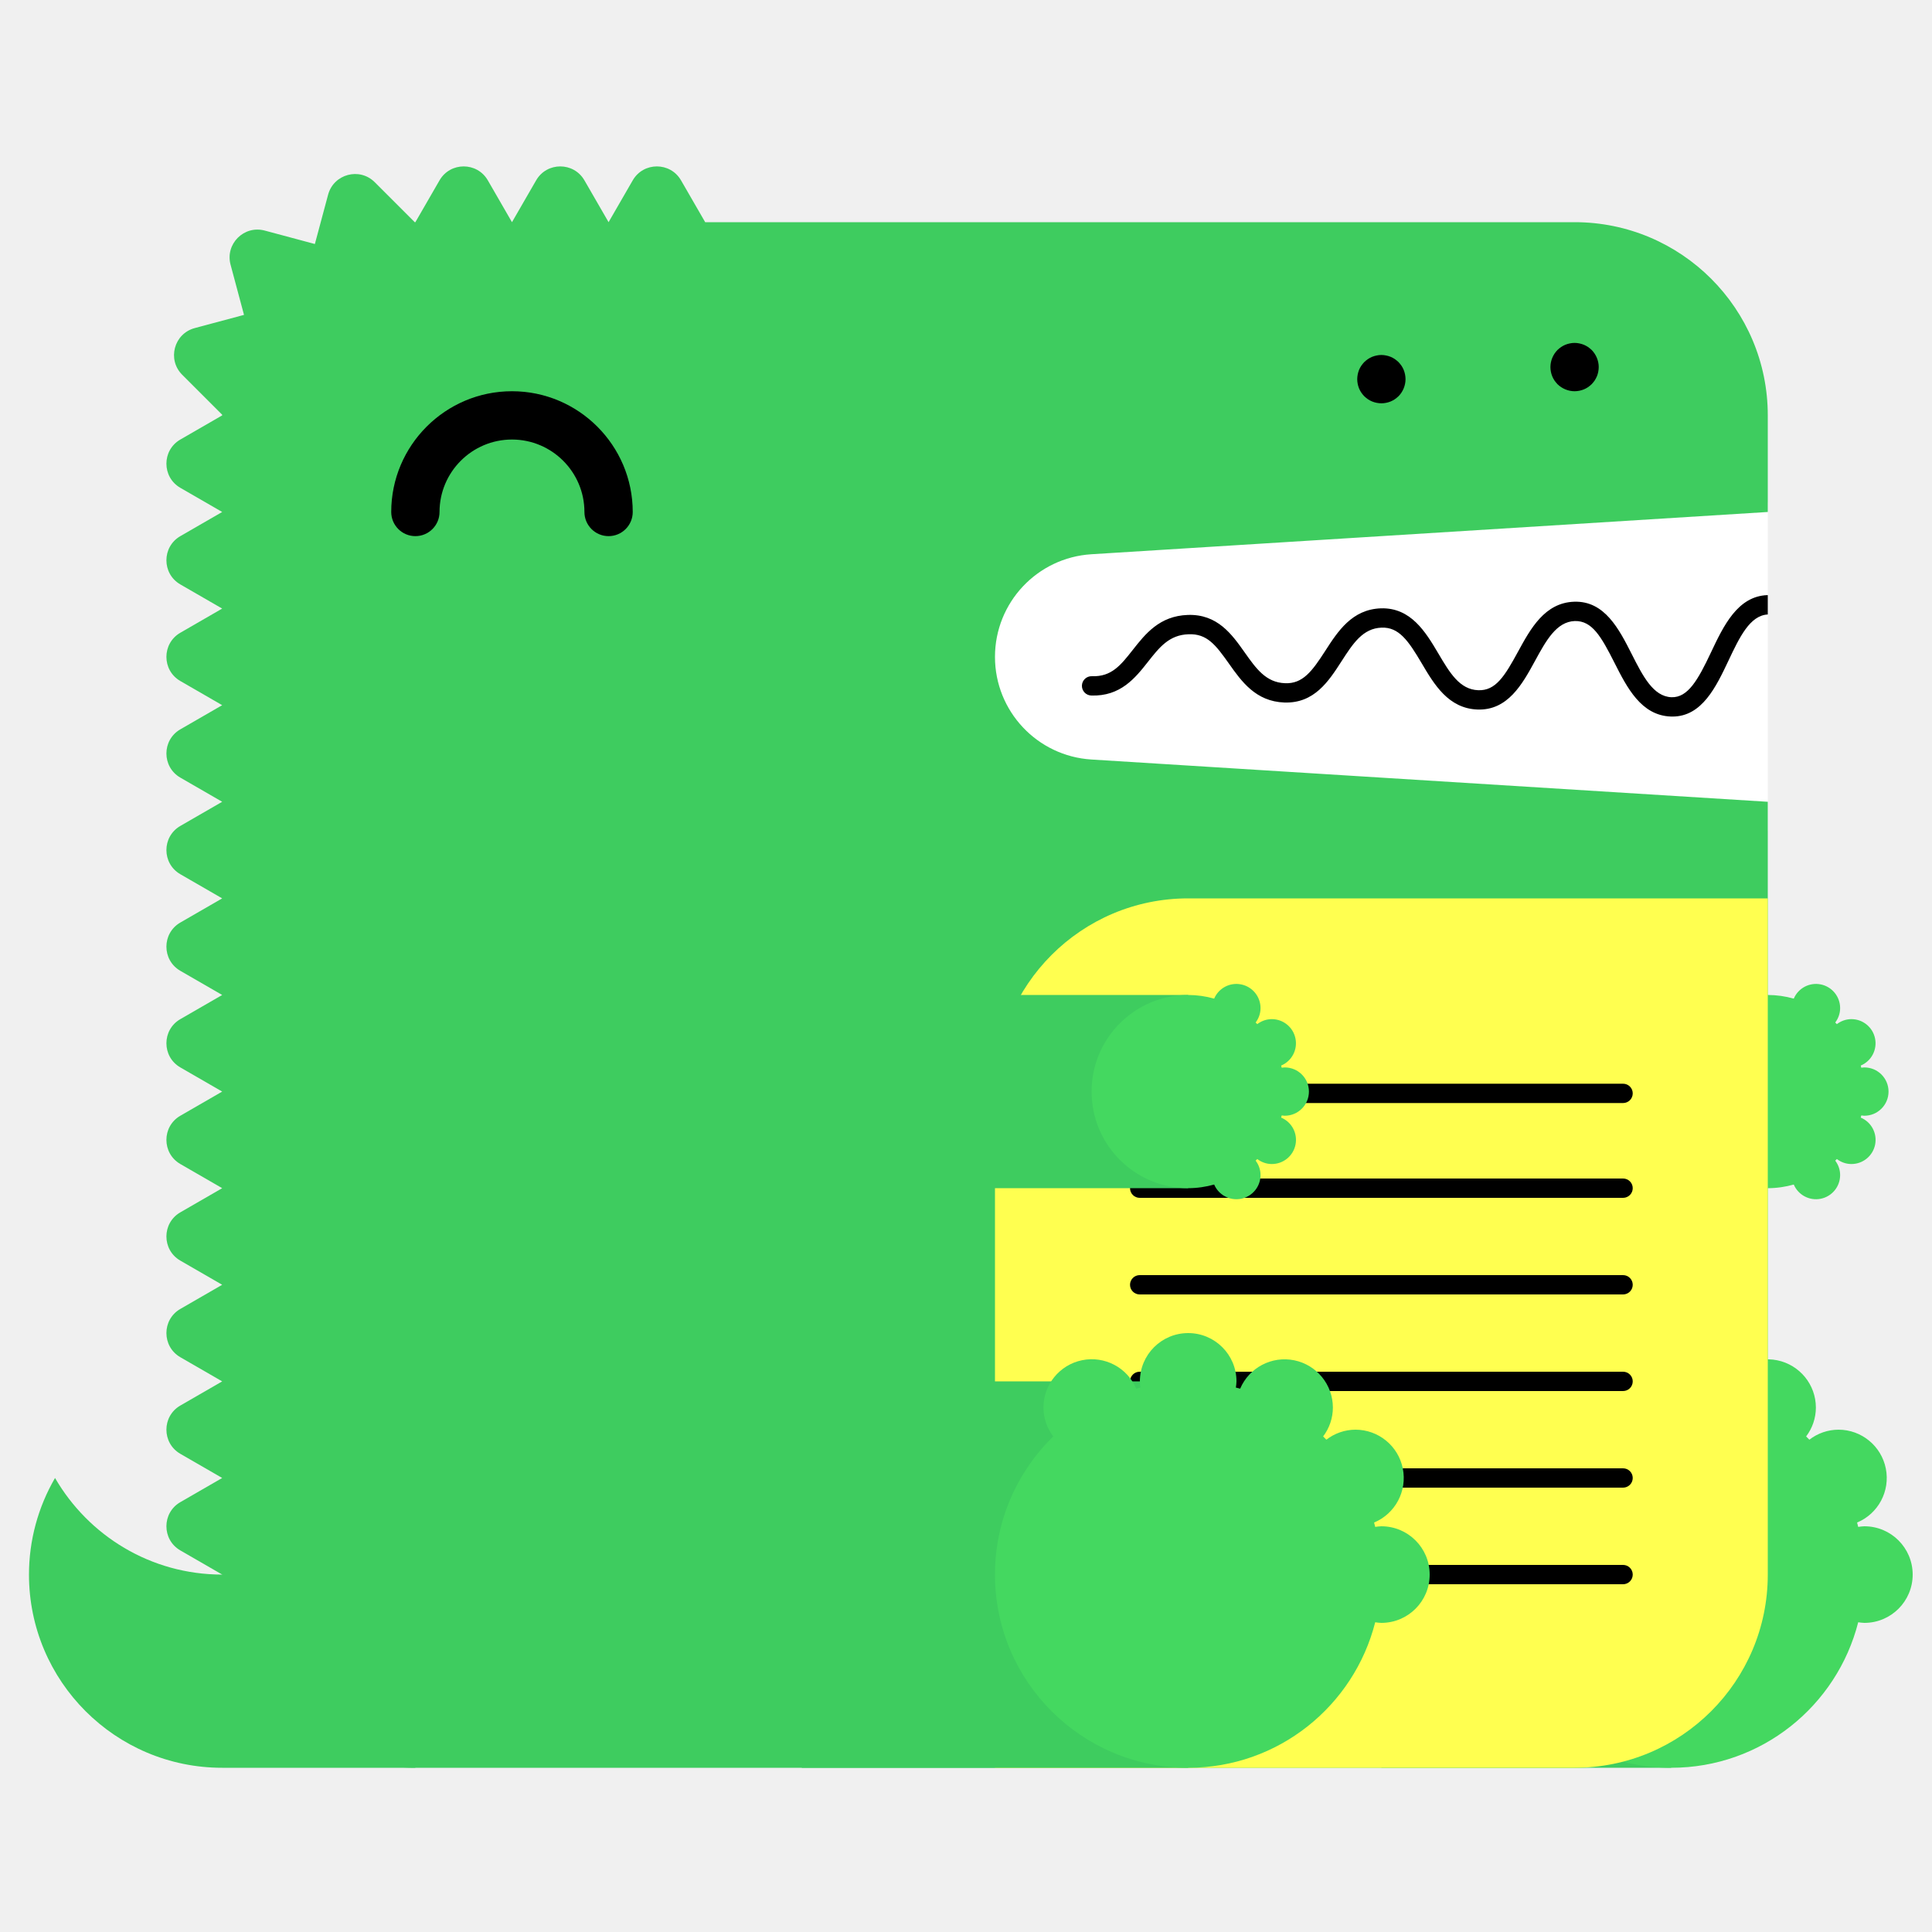
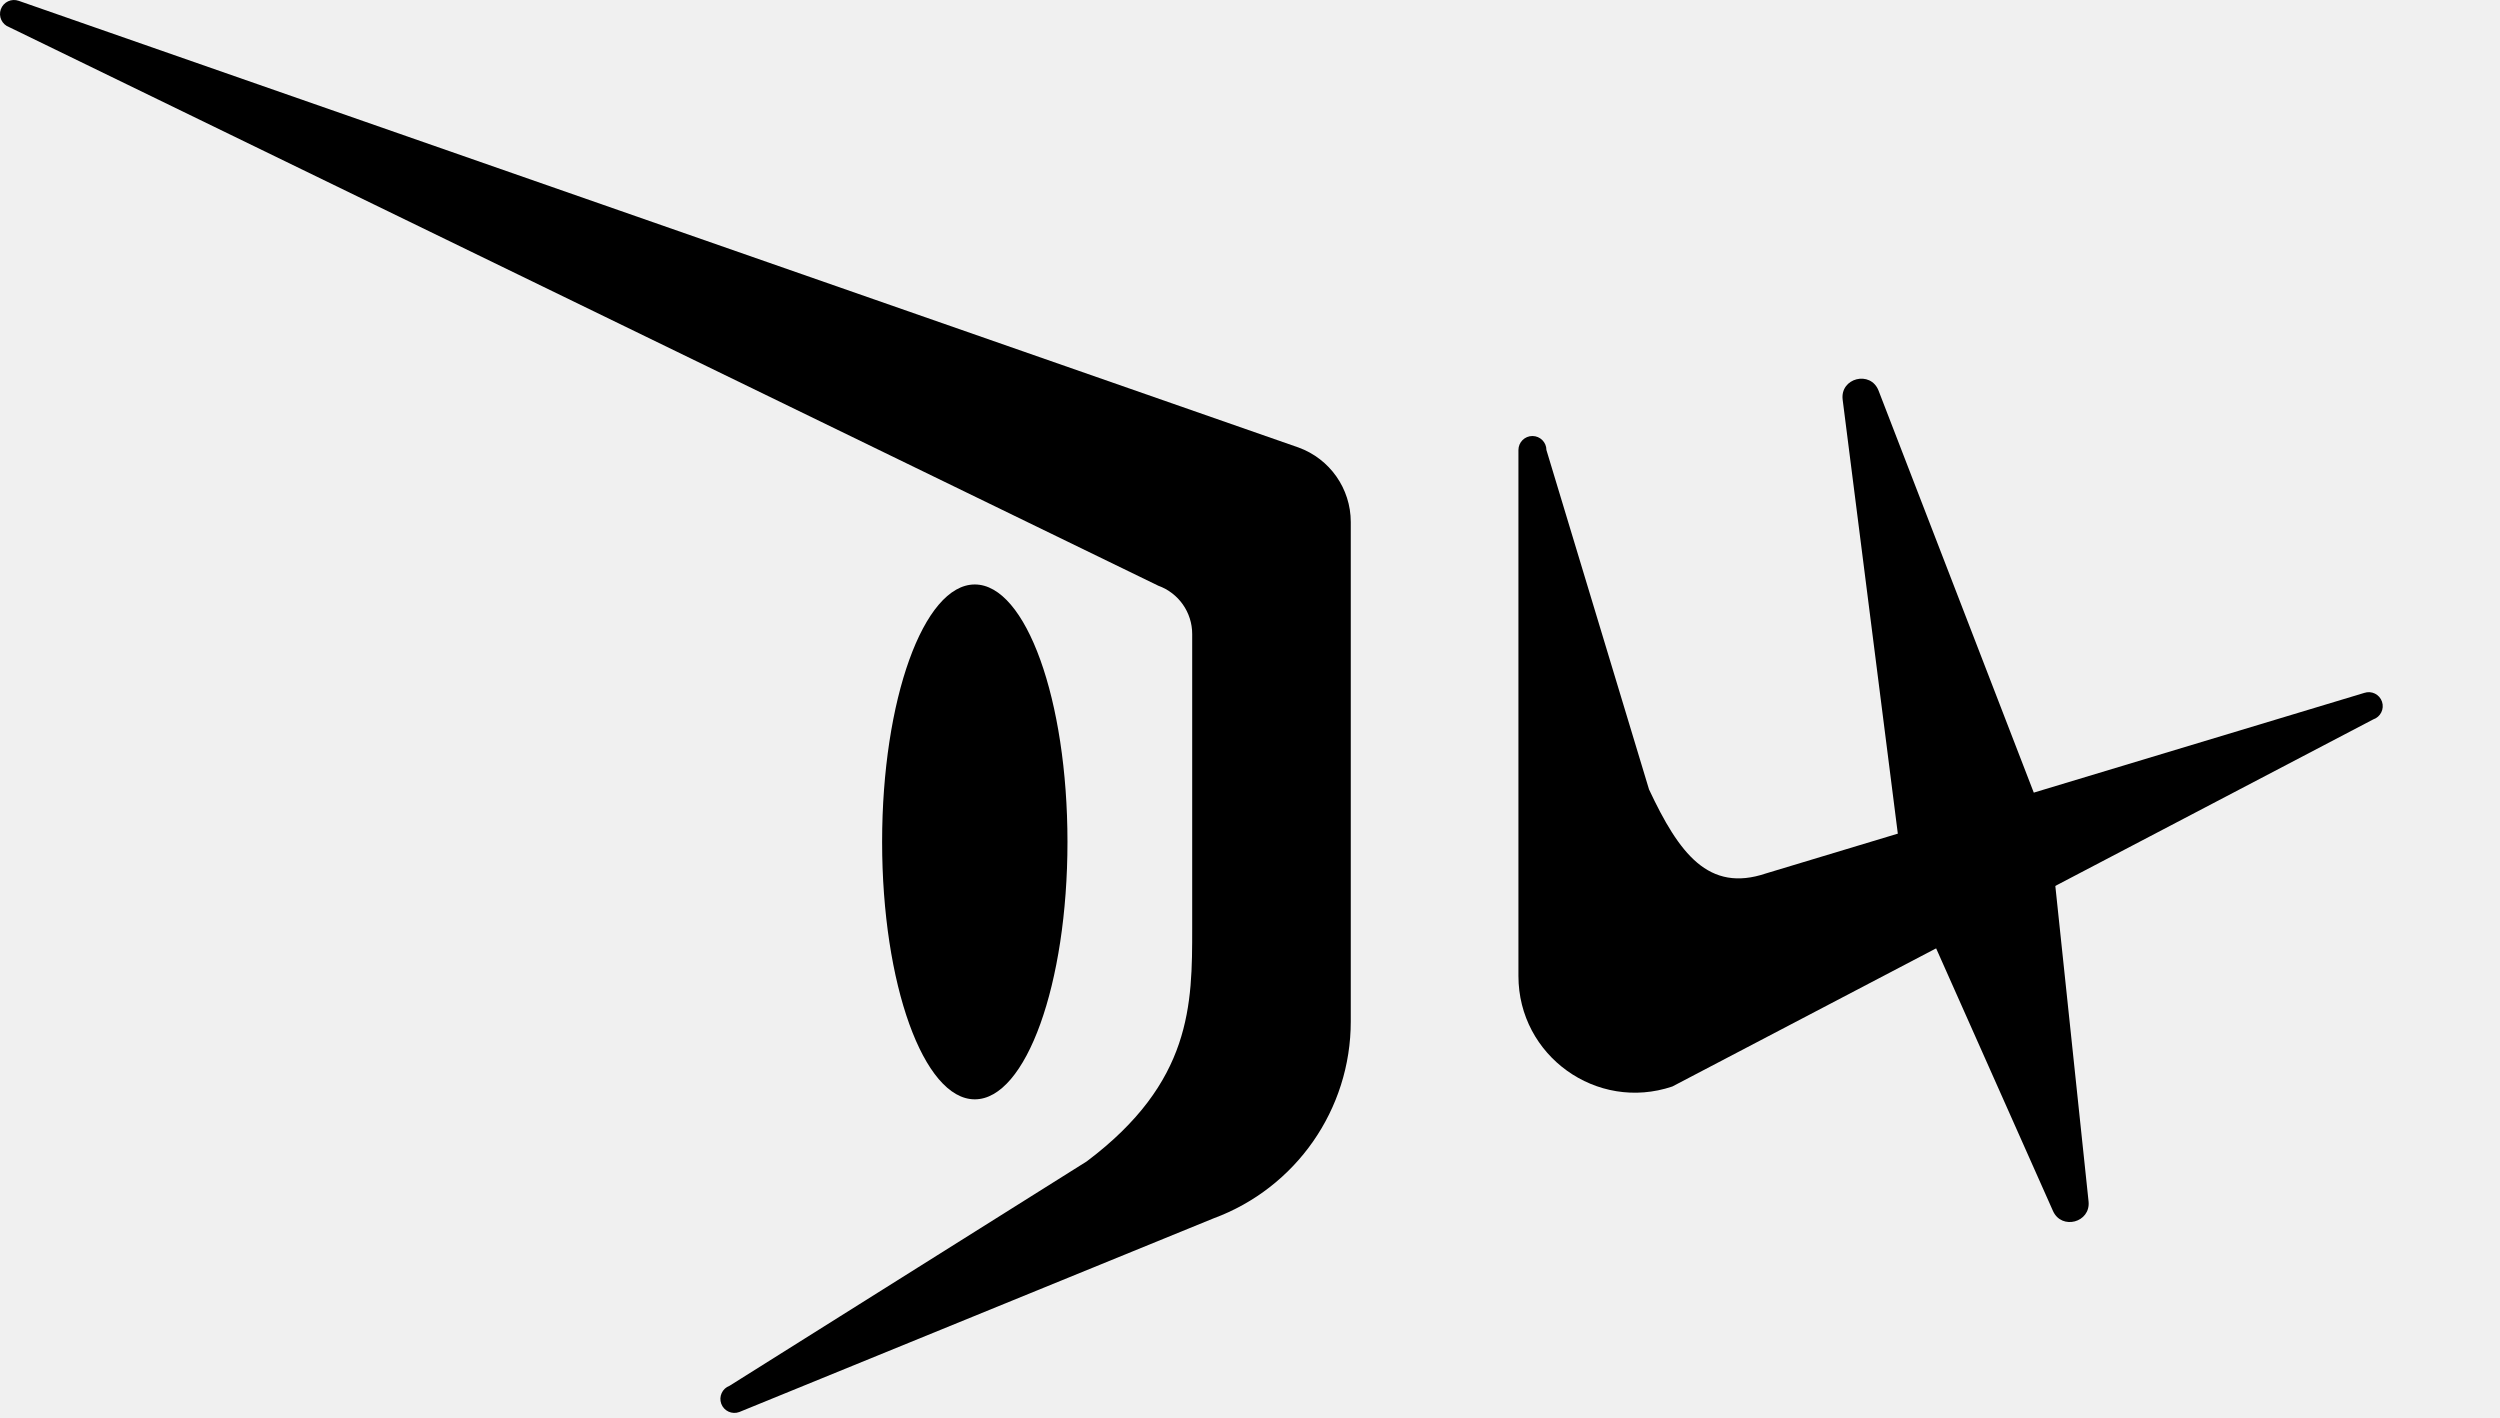
- <svg xmlns="http://www.w3.org/2000/svg" width="200" height="200" viewBox="0 0 200 200">
-   <g fill="none" fill-rule="evenodd">
-     <path fill="#FFF" d="M99 52h84v34H99z" />
-     <path d="M23 163c-7.398 0-13.843-4.027-17.303-10A19.886 19.886 0 0 0 3 163c0 11.046 8.954 20 20 20h20v-20H23z" fill="#3ECC5F" />
-     <path d="M112.98 57.376L183 53V43c0-11.046-8.954-20-20-20H73l-2.5-4.33c-1.112-1.925-3.889-1.925-5 0L63 23l-2.5-4.33c-1.111-1.925-3.889-1.925-5 0L53 23l-2.5-4.33c-1.111-1.925-3.889-1.925-5 0L43 23c-.022 0-.042.003-.065.003l-4.142-4.141c-1.57-1.571-4.252-.853-4.828 1.294l-1.369 5.104-5.192-1.392c-2.148-.575-4.111 1.389-3.535 3.536l1.39 5.193-5.102 1.367c-2.148.576-2.867 3.259-1.296 4.83l4.142 4.142c0 .021-.003.042-.003.064l-4.33 2.5c-1.925 1.111-1.925 3.889 0 5L23 53l-4.33 2.5c-1.925 1.111-1.925 3.889 0 5L23 63l-4.33 2.5c-1.925 1.111-1.925 3.889 0 5L23 73l-4.33 2.5c-1.925 1.111-1.925 3.889 0 5L23 83l-4.33 2.5c-1.925 1.111-1.925 3.889 0 5L23 93l-4.33 2.5c-1.925 1.111-1.925 3.889 0 5L23 103l-4.33 2.5c-1.925 1.111-1.925 3.889 0 5L23 113l-4.33 2.5c-1.925 1.111-1.925 3.889 0 5L23 123l-4.33 2.5c-1.925 1.111-1.925 3.889 0 5L23 133l-4.33 2.5c-1.925 1.111-1.925 3.889 0 5L23 143l-4.33 2.5c-1.925 1.111-1.925 3.889 0 5L23 153l-4.33 2.5c-1.925 1.111-1.925 3.889 0 5L23 163c0 11.046 8.954 20 20 20h120c11.046 0 20-8.954 20-20V83l-70.02-4.376A10.645 10.645 0 0 1 103 68c0-5.621 4.37-10.273 9.98-10.624" fill="#3ECC5F" />
-     <path fill="#3ECC5F" d="M143 183h30v-40h-30z" />
-     <path d="M193 158c-.219 0-.428.037-.639.064-.038-.15-.074-.301-.116-.451A5 5 0 0 0 190.32 148a4.96 4.96 0 0 0-3.016 1.036 26.531 26.531 0 0 0-.335-.336 4.955 4.955 0 0 0 1.011-2.987 5 5 0 0 0-9.599-1.959c-.148-.042-.297-.077-.445-.115.027-.211.064-.42.064-.639a5 5 0 0 0-5-5 5 5 0 0 0-5 5c0 .219.037.428.064.639-.148.038-.297.073-.445.115a4.998 4.998 0 0 0-9.599 1.959c0 1.125.384 2.151 1.011 2.987-3.717 3.632-6.031 8.693-6.031 14.3 0 11.046 8.954 20 20 20 9.339 0 17.16-6.41 19.361-15.064.211.027.42.064.639.064a5 5 0 0 0 5-5 5 5 0 0 0-5-5" fill="#44D860" />
-     <path fill="#3ECC5F" d="M153 123h30v-20h-30z" />
-     <path d="M193 115.5a2.5 2.5 0 1 0 0-5c-.109 0-.214.019-.319.032-.02-.075-.037-.15-.058-.225a2.501 2.501 0 0 0-.963-4.807c-.569 0-1.088.197-1.508.518a6.653 6.653 0 0 0-.168-.168c.314-.417.506-.931.506-1.494a2.5 2.5 0 0 0-4.8-.979A9.987 9.987 0 0 0 183 103c-5.522 0-10 4.478-10 10s4.478 10 10 10c.934 0 1.833-.138 2.69-.377a2.5 2.5 0 0 0 4.8-.979c0-.563-.192-1.077-.506-1.494.057-.055.113-.111.168-.168.42.321.939.518 1.508.518a2.5 2.5 0 0 0 .963-4.807c.021-.074.038-.15.058-.225.105.013.21.032.319.032" fill="#44D860" />
-     <path d="M63 55.5a2.5 2.5 0 0 1-2.5-2.5c0-4.136-3.364-7.5-7.5-7.5s-7.5 3.364-7.5 7.5a2.5 2.5 0 1 1-5 0c0-6.893 5.607-12.5 12.5-12.5S65.5 46.107 65.5 53a2.5 2.5 0 0 1-2.5 2.5" fill="#000" />
-     <path d="M103 183h60c11.046 0 20-8.954 20-20V93h-60c-11.046 0-20 8.954-20 20v70z" fill="#FFFF50" />
-     <path d="M168.02 124h-50.04a1 1 0 1 1 0-2h50.04a1 1 0 1 1 0 2m0 20h-50.04a1 1 0 1 1 0-2h50.04a1 1 0 1 1 0 2m0 20h-50.04a1 1 0 1 1 0-2h50.04a1 1 0 1 1 0 2m0-49.814h-50.04a1 1 0 1 1 0-2h50.04a1 1 0 1 1 0 2m0 19.814h-50.04a1 1 0 1 1 0-2h50.04a1 1 0 1 1 0 2m0 20h-50.04a1 1 0 1 1 0-2h50.04a1 1 0 1 1 0 2M183 61.611c-.012 0-.022-.006-.034-.005-3.09.105-4.552 3.196-5.842 5.923-1.346 2.85-2.387 4.703-4.093 4.647-1.889-.068-2.969-2.202-4.113-4.46-1.314-2.594-2.814-5.536-5.963-5.426-3.046.104-4.513 2.794-5.807 5.167-1.377 2.528-2.314 4.065-4.121 3.994-1.927-.07-2.951-1.805-4.136-3.813-1.321-2.236-2.848-4.75-5.936-4.664-2.994.103-4.465 2.385-5.763 4.4-1.373 2.13-2.335 3.428-4.165 3.351-1.973-.07-2.992-1.51-4.171-3.177-1.324-1.873-2.816-3.993-5.895-3.89-2.928.1-4.399 1.97-5.696 3.618-1.232 1.564-2.194 2.802-4.229 2.724a1 1 0 0 0-.072 2c3.017.101 4.545-1.8 5.872-3.487 1.177-1.496 2.193-2.787 4.193-2.855 1.926-.082 2.829 1.115 4.195 3.045 1.297 1.834 2.769 3.914 5.731 4.021 3.103.104 4.596-2.215 5.918-4.267 1.182-1.834 2.202-3.417 4.15-3.484 1.793-.067 2.769 1.35 4.145 3.681 1.297 2.197 2.766 4.686 5.787 4.796 3.125.108 4.634-2.62 5.949-5.035 1.139-2.088 2.214-4.06 4.119-4.126 1.793-.042 2.728 1.595 4.111 4.33 1.292 2.553 2.757 5.445 5.825 5.556l.169.003c3.064 0 4.518-3.075 5.805-5.794 1.139-2.41 2.217-4.68 4.067-4.773v-2z" fill="#000" />
-     <path fill="#3ECC5F" d="M83 183h40v-40H83z" />
-     <path d="M143 158c-.219 0-.428.037-.639.064-.038-.15-.074-.301-.116-.451A5 5 0 0 0 140.32 148a4.96 4.96 0 0 0-3.016 1.036 26.531 26.531 0 0 0-.335-.336 4.955 4.955 0 0 0 1.011-2.987 5 5 0 0 0-9.599-1.959c-.148-.042-.297-.077-.445-.115.027-.211.064-.42.064-.639a5 5 0 0 0-5-5 5 5 0 0 0-5 5c0 .219.037.428.064.639-.148.038-.297.073-.445.115a4.998 4.998 0 0 0-9.599 1.959c0 1.125.384 2.151 1.011 2.987-3.717 3.632-6.031 8.693-6.031 14.3 0 11.046 8.954 20 20 20 9.339 0 17.16-6.41 19.361-15.064.211.027.42.064.639.064a5 5 0 0 0 5-5 5 5 0 0 0-5-5" fill="#44D860" />
-     <path fill="#3ECC5F" d="M83 123h40v-20H83z" />
-     <path d="M133 115.5a2.5 2.5 0 1 0 0-5c-.109 0-.214.019-.319.032-.02-.075-.037-.15-.058-.225a2.501 2.501 0 0 0-.963-4.807c-.569 0-1.088.197-1.508.518a6.653 6.653 0 0 0-.168-.168c.314-.417.506-.931.506-1.494a2.5 2.5 0 0 0-4.8-.979A9.987 9.987 0 0 0 123 103c-5.522 0-10 4.478-10 10s4.478 10 10 10c.934 0 1.833-.138 2.69-.377a2.5 2.5 0 0 0 4.8-.979c0-.563-.192-1.077-.506-1.494.057-.055.113-.111.168-.168.42.321.939.518 1.508.518a2.5 2.5 0 0 0 .963-4.807c.021-.074.038-.15.058-.225.105.013.21.032.319.032" fill="#44D860" />
-     <path d="M143 41.75c-.16 0-.33-.02-.49-.05a2.52 2.52 0 0 1-.47-.14c-.15-.06-.29-.14-.431-.23-.13-.09-.259-.2-.38-.31-.109-.12-.219-.24-.309-.38s-.17-.28-.231-.43a2.619 2.619 0 0 1-.189-.96c0-.16.02-.33.05-.49.03-.16.08-.31.139-.47.061-.15.141-.29.231-.43.09-.13.2-.26.309-.38.121-.11.25-.22.38-.31.141-.09.281-.17.431-.23.149-.06.31-.11.47-.14.32-.07.65-.07.98 0 .159.03.32.08.47.14.149.06.29.14.43.23.13.09.259.2.38.31.11.12.22.25.31.38.09.14.17.28.23.43.06.16.11.31.14.47.029.16.05.33.05.49 0 .66-.271 1.31-.73 1.77-.121.11-.25.22-.38.31-.14.09-.281.17-.43.23a2.565 2.565 0 0 1-.96.19m20-1.25c-.66 0-1.3-.27-1.771-.73a3.802 3.802 0 0 1-.309-.38c-.09-.14-.17-.28-.231-.43a2.619 2.619 0 0 1-.189-.96c0-.66.27-1.3.729-1.77.121-.11.25-.22.38-.31.141-.09.281-.17.431-.23.149-.06.31-.11.47-.14.32-.07.66-.07.98 0 .159.03.32.08.47.14.149.06.29.14.43.23.13.09.259.2.38.31.459.47.73 1.11.73 1.77 0 .16-.021.33-.05.49-.03.16-.08.32-.14.47-.07.15-.14.29-.23.43-.09.13-.2.26-.31.38-.121.11-.25.22-.38.31-.14.09-.281.17-.43.23a2.565 2.565 0 0 1-.96.19" fill="#000" />
-   </g>
+ <svg xmlns="http://www.w3.org/2000/svg" id="buscacode-logo" width="268" height="152" viewBox="0 0 268 152" fill="none">
+   <path fill-rule="evenodd" clip-rule="evenodd" d="M0.09 0.99C0.372 0.211 1.232 -0.192 2.011 0.09L139.195 47.97C142.561 49.188 144.803 52.384 144.803 55.963V109.5C144.803 118.922 138.932 127.347 130.092 130.609L79.246 151.372C78.469 151.659 77.606 151.261 77.319 150.484C77.032 149.707 77.43 148.844 78.207 148.557L116.5 124.5C127.803 116 127.803 107.666 127.803 99.5V67.963C127.803 65.647 126.352 63.579 124.174 62.791L0.99 2.911C0.211 2.629 -0.192 1.769 0.09 0.99Z" fill="white" />
+   <ellipse cx="104.498" cy="90.252" rx="9.935" ry="27.597" fill="white" />
+   <path fill-rule="evenodd" clip-rule="evenodd" d="M164.276 46.74C165.105 46.74 165.776 47.411 165.776 48.24L176.776 84.629C180.001 91.501 183.157 95.709 189.315 93.63L253.45 74.279C254.235 74.014 255.086 74.435 255.351 75.22C255.616 76.005 255.195 76.856 254.41 77.121L179.274 116.473C171.172 119.208 162.776 113.181 162.776 104.629V48.24C162.776 47.411 163.448 46.74 164.276 46.74Z" fill="white" />
+   <path d="M204.89 95.678C204.295 94.341 203.899 92.924 203.714 91.472L197.533 42.852C197.235 40.508 200.532 39.675 201.383 41.879L219.031 87.585C219.507 88.816 219.818 90.105 219.956 91.417L223.893 128.789C224.132 131.054 221.003 131.893 220.077 129.811L204.89 95.678Z" fill="white" />
+   <style>
+   svg#buscacode-logo path,
+   svg#buscacode-logo ellipse{
+     fill: black
+   }
+   @media (prefers-color-scheme: dark) {
+     svg#buscacode-logo path,
+     svg#buscacode-logo ellipse{
+       fill: white
+     }
+   }
+   /* html[data-theme=light] svg#buscacode-logo path{
+     fill: black
+   }
+   html[data-theme=dark] svg#buscacode-logo path{
+     fill: white
+   } */
+ </style>
</svg>
